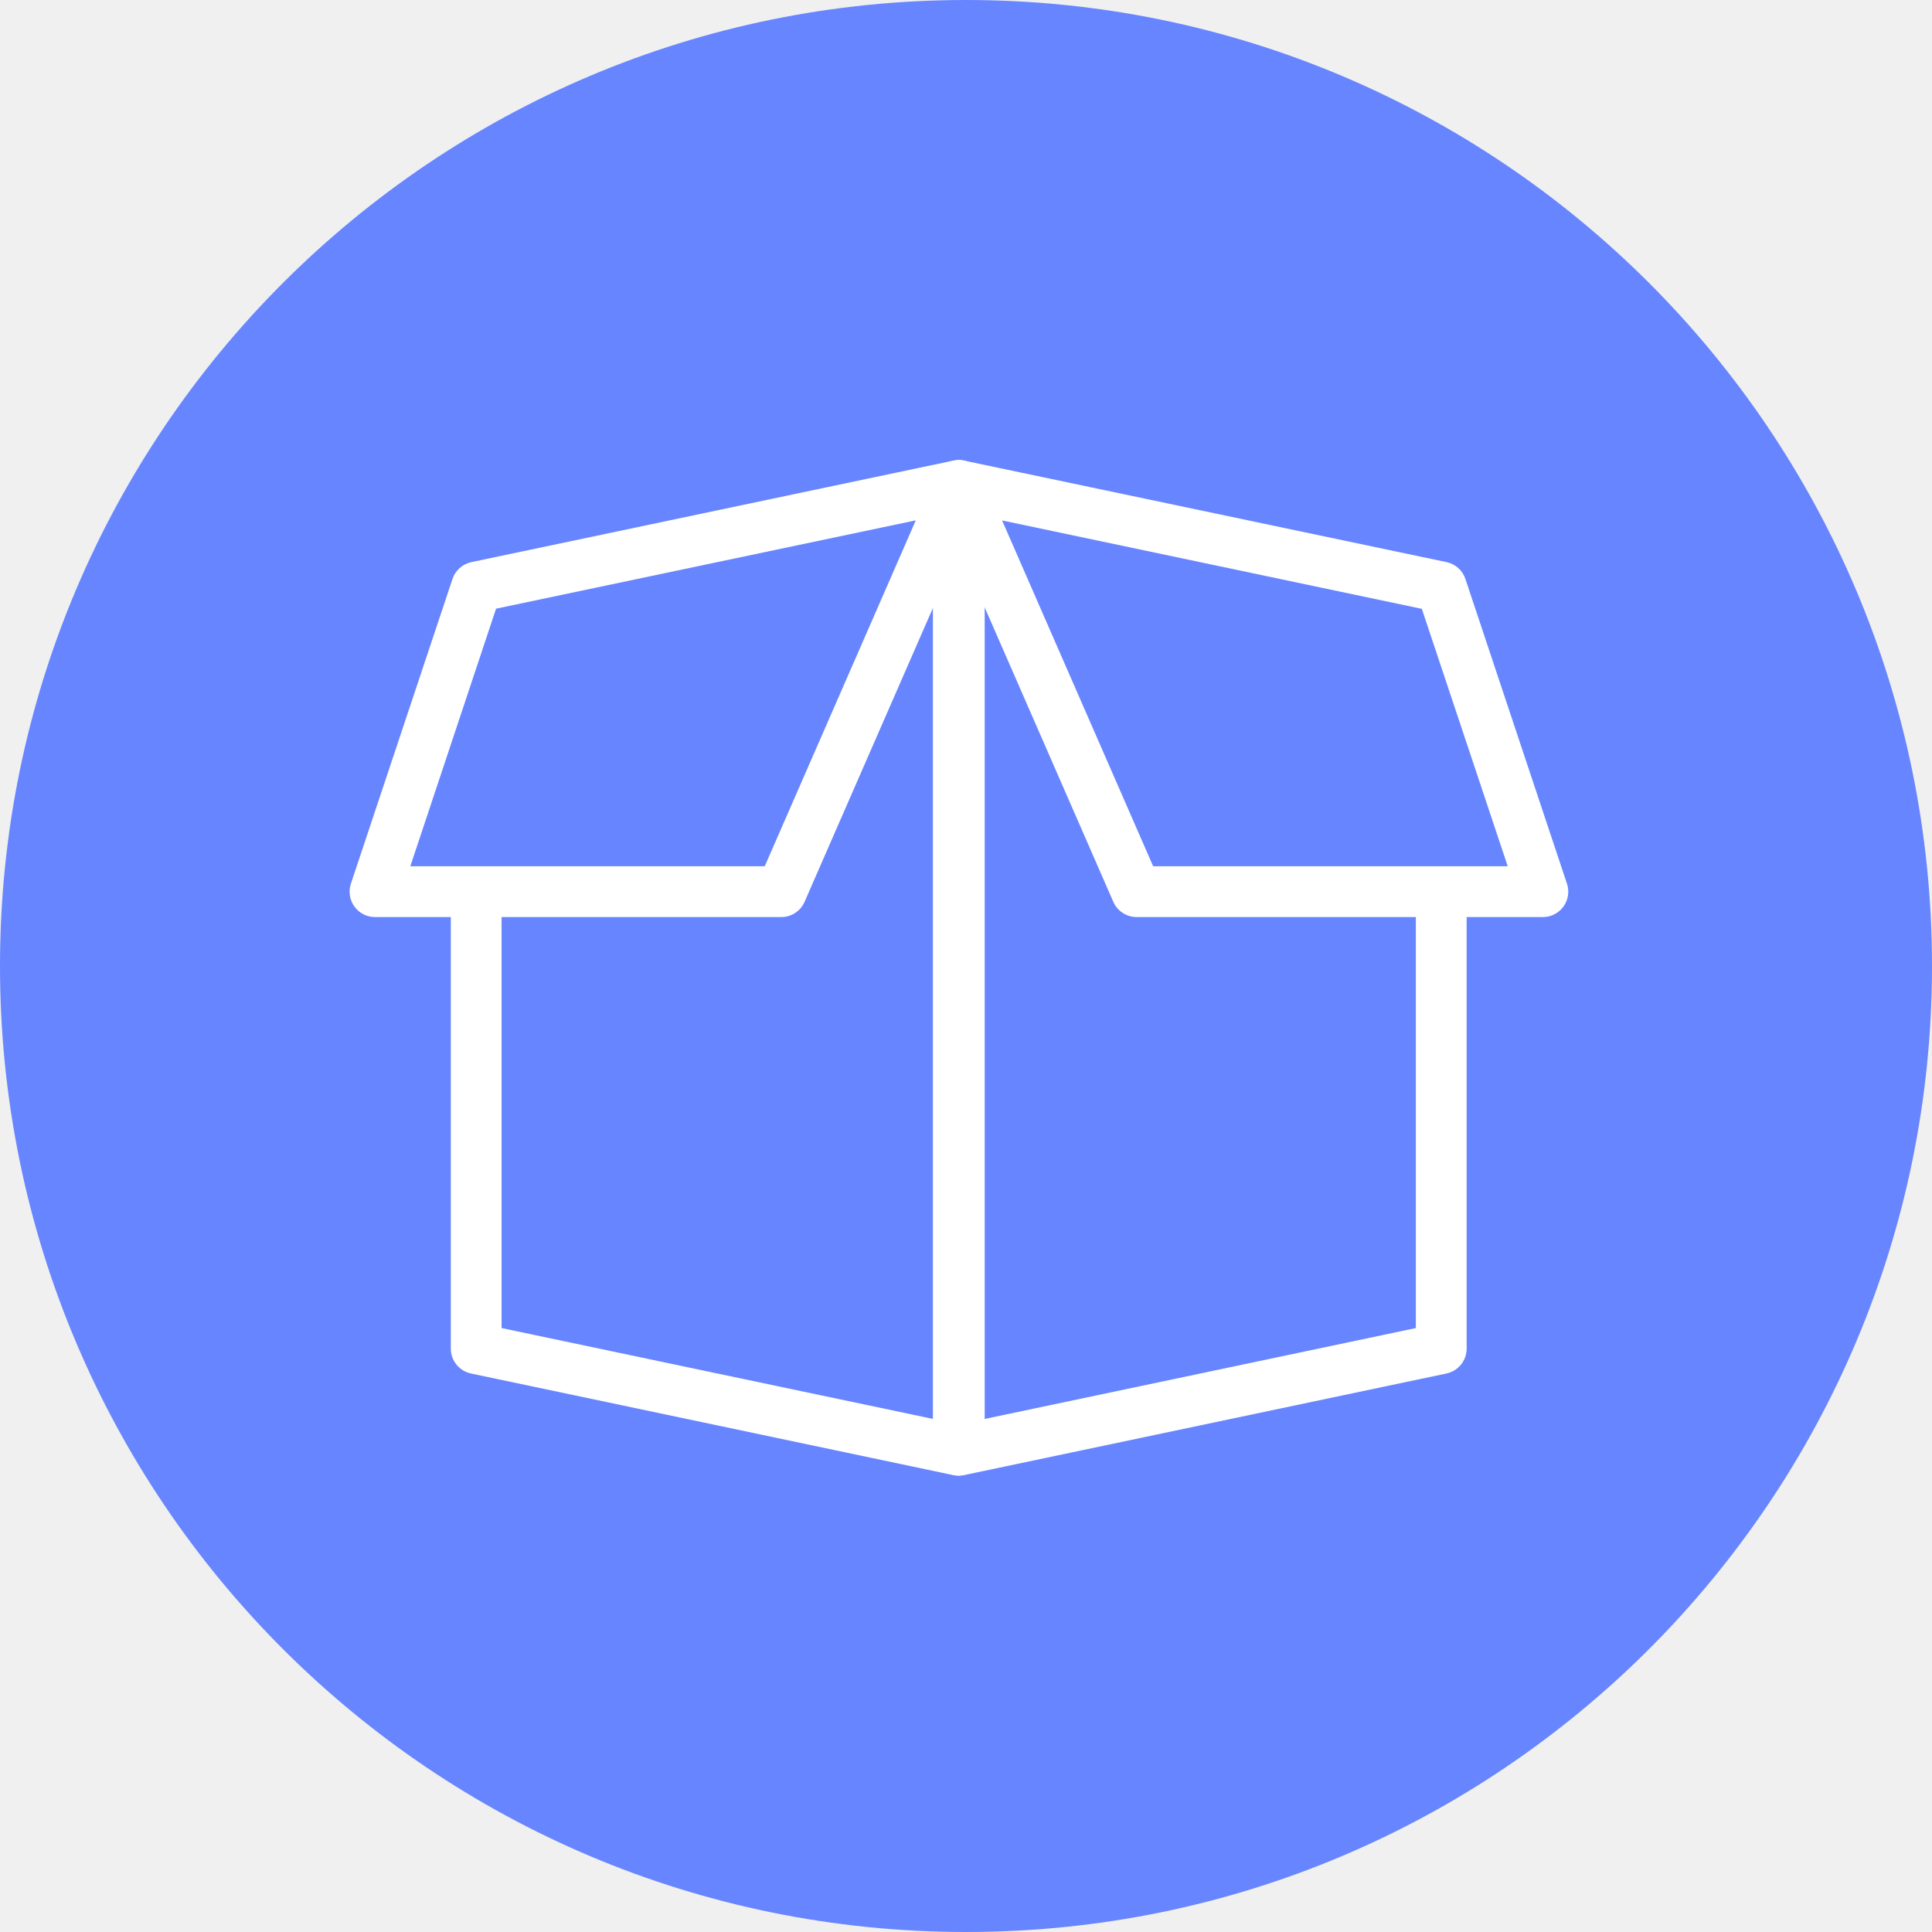
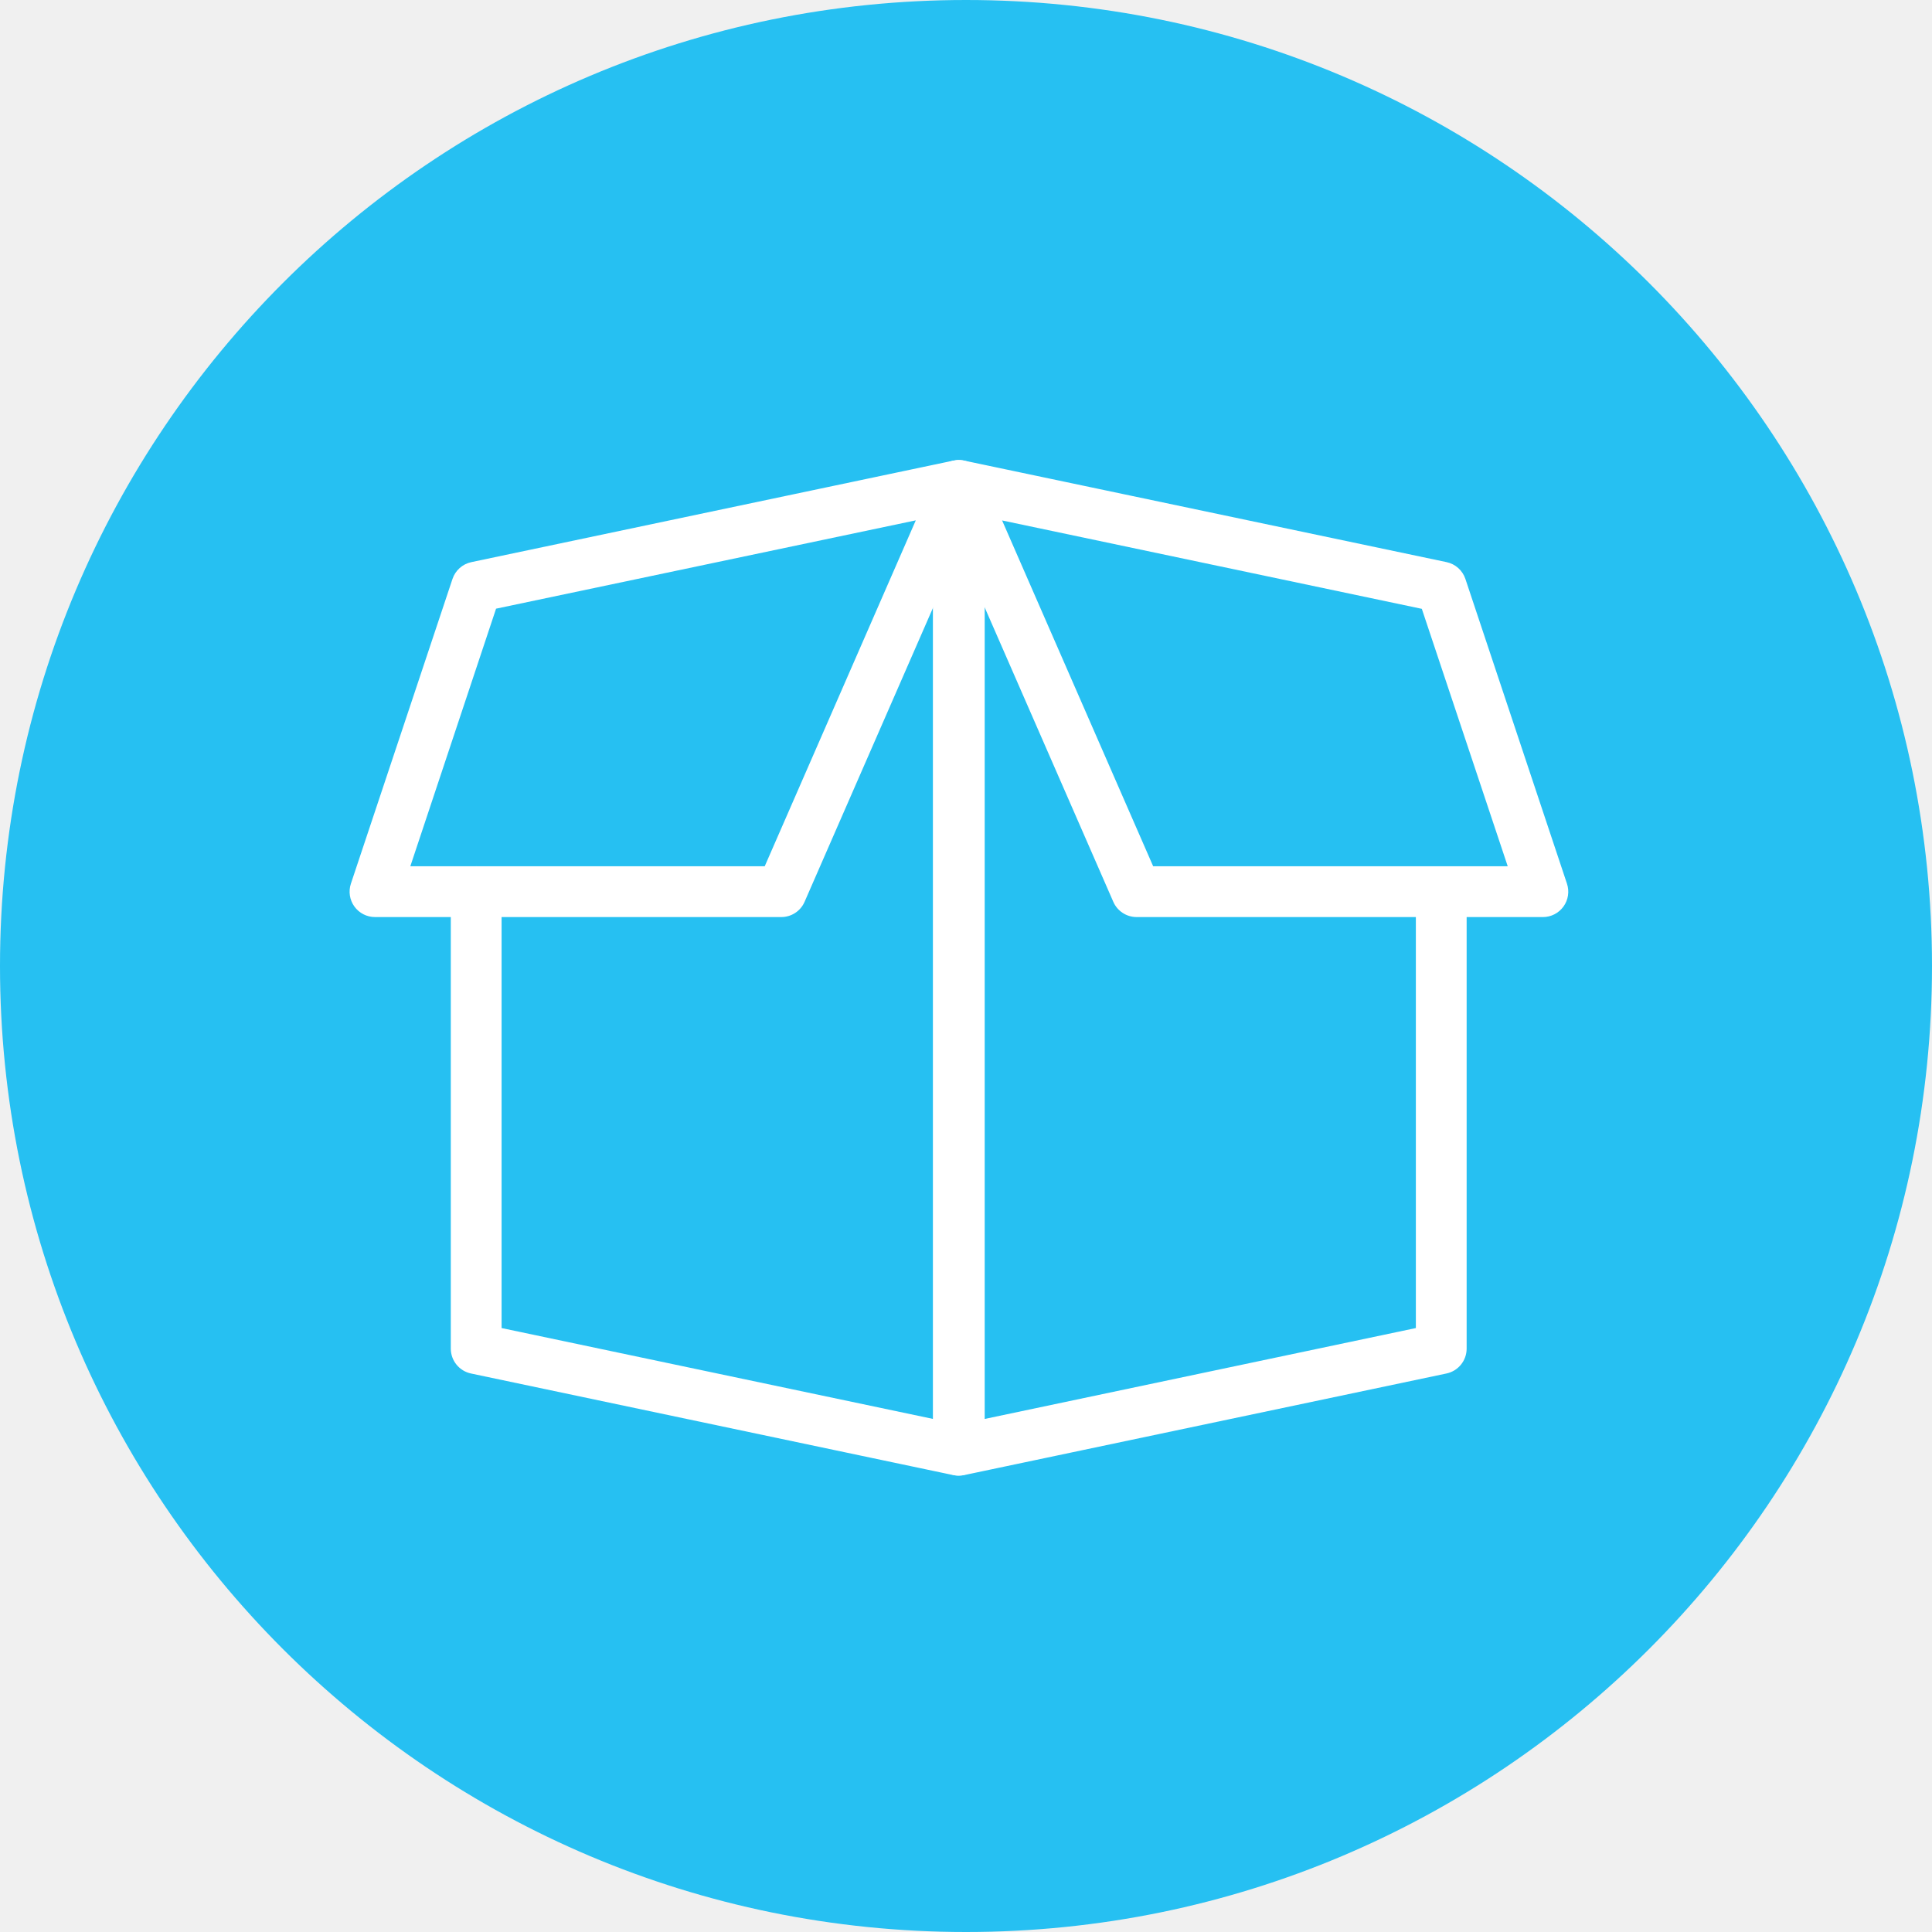
<svg xmlns="http://www.w3.org/2000/svg" width="105" height="105" viewBox="0 0 105 105">
  <g id="services-icon3" transform="translate(-1300 -1157)">
-     <circle id="services-icon3-2" data-name="services-icon3" cx="52.5" cy="52.5" r="52.5" transform="translate(1300 1157)" fill="#6785ff" />
+     <circle id="services-icon3-2" data-name="services-icon3" cx="52.5" cy="52.5" r="52.5" transform="translate(1300 1157)" fill="#26c0f2" />
    <g id="open" transform="translate(1319 1182)">
      <path id="Path_15" data-name="Path 15" d="M29.571,57.182a1.245,1.245,0,0,1-.284-.03L3.09,51.633a1.382,1.382,0,0,1-1.1-1.349V25.446a1.38,1.38,0,1,1,2.76,0V49.163L28.191,54.1V3.609a1.351,1.351,0,0,1,.378-1.189,1.4,1.4,0,0,1,1.518-.312,1.375,1.375,0,0,1,.864,1.261V55.8a1.381,1.381,0,0,1-1.38,1.38Z" transform="translate(3.51 -1.986)" fill="#fff" />
      <path id="Path_16" data-name="Path 16" d="M12.887,56.753a1.381,1.381,0,0,1-1.38-1.38V3.63a1.38,1.38,0,0,1,2.76,0V53.673L37.7,48.733V25.017a1.38,1.38,0,0,1,2.76,0V49.854a1.382,1.382,0,0,1-1.1,1.349l-26.2,5.519a1.245,1.245,0,0,1-.284.03Z" transform="translate(20.249 -1.556)" fill="#fff" />
      <path id="Path_17" data-name="Path 17" d="M44.61,26.838H22.528a1.381,1.381,0,0,1-1.264-.828L11.619,3.933a1.38,1.38,0,0,1,1.548-1.9L39.375,7.548a1.381,1.381,0,0,1,1.024.913L45.918,25.02a1.379,1.379,0,0,1-1.308,1.819Zm-21.18-2.76H42.7L38.031,10.087,15.22,5.283Z" transform="translate(20.242 -1.998)" fill="#fff" />
      <path id="Path_18" data-name="Path 18" d="M23.463,26.839H1.38A1.379,1.379,0,0,1,.072,25.02L5.592,8.463a1.381,1.381,0,0,1,1.024-.913L32.824,2.03a1.38,1.38,0,0,1,1.548,1.9L24.727,26.011A1.378,1.378,0,0,1,23.463,26.839ZM3.3,24.079H22.561l8.21-18.8-22.811,4.8Z" transform="translate(0 -1.999)" fill="#fff" />
    </g>
  </g>
</svg>
